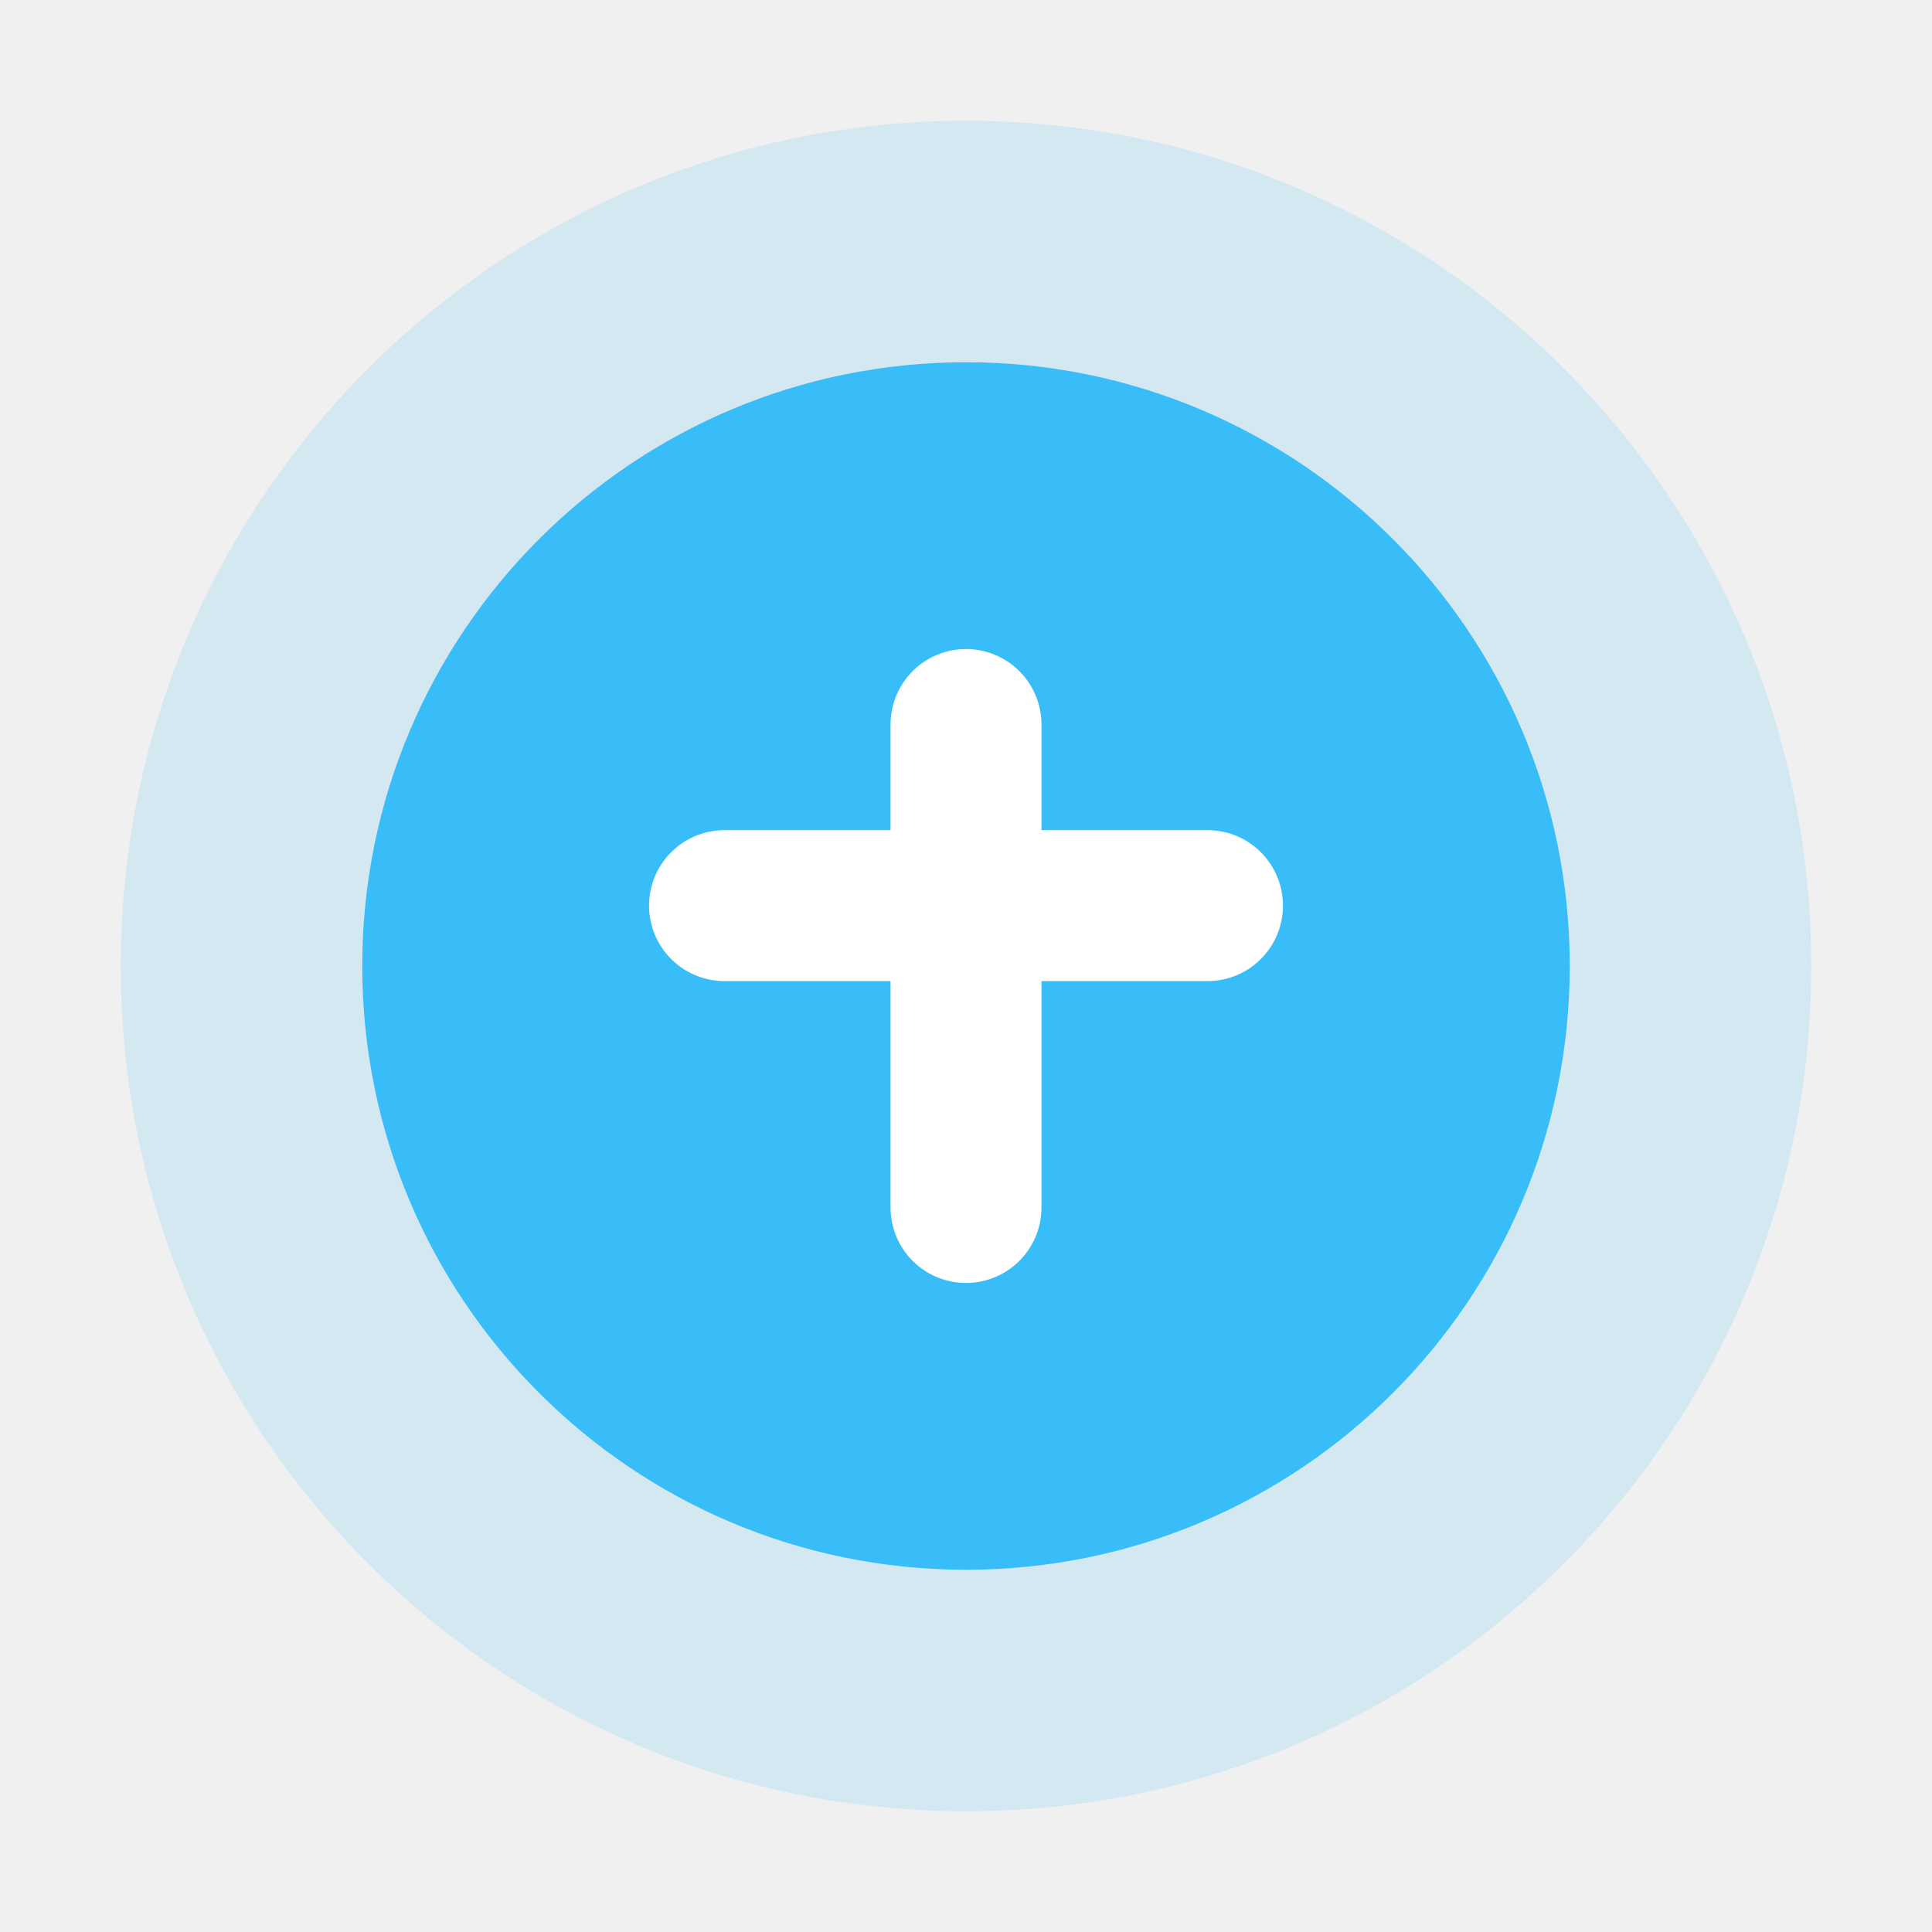
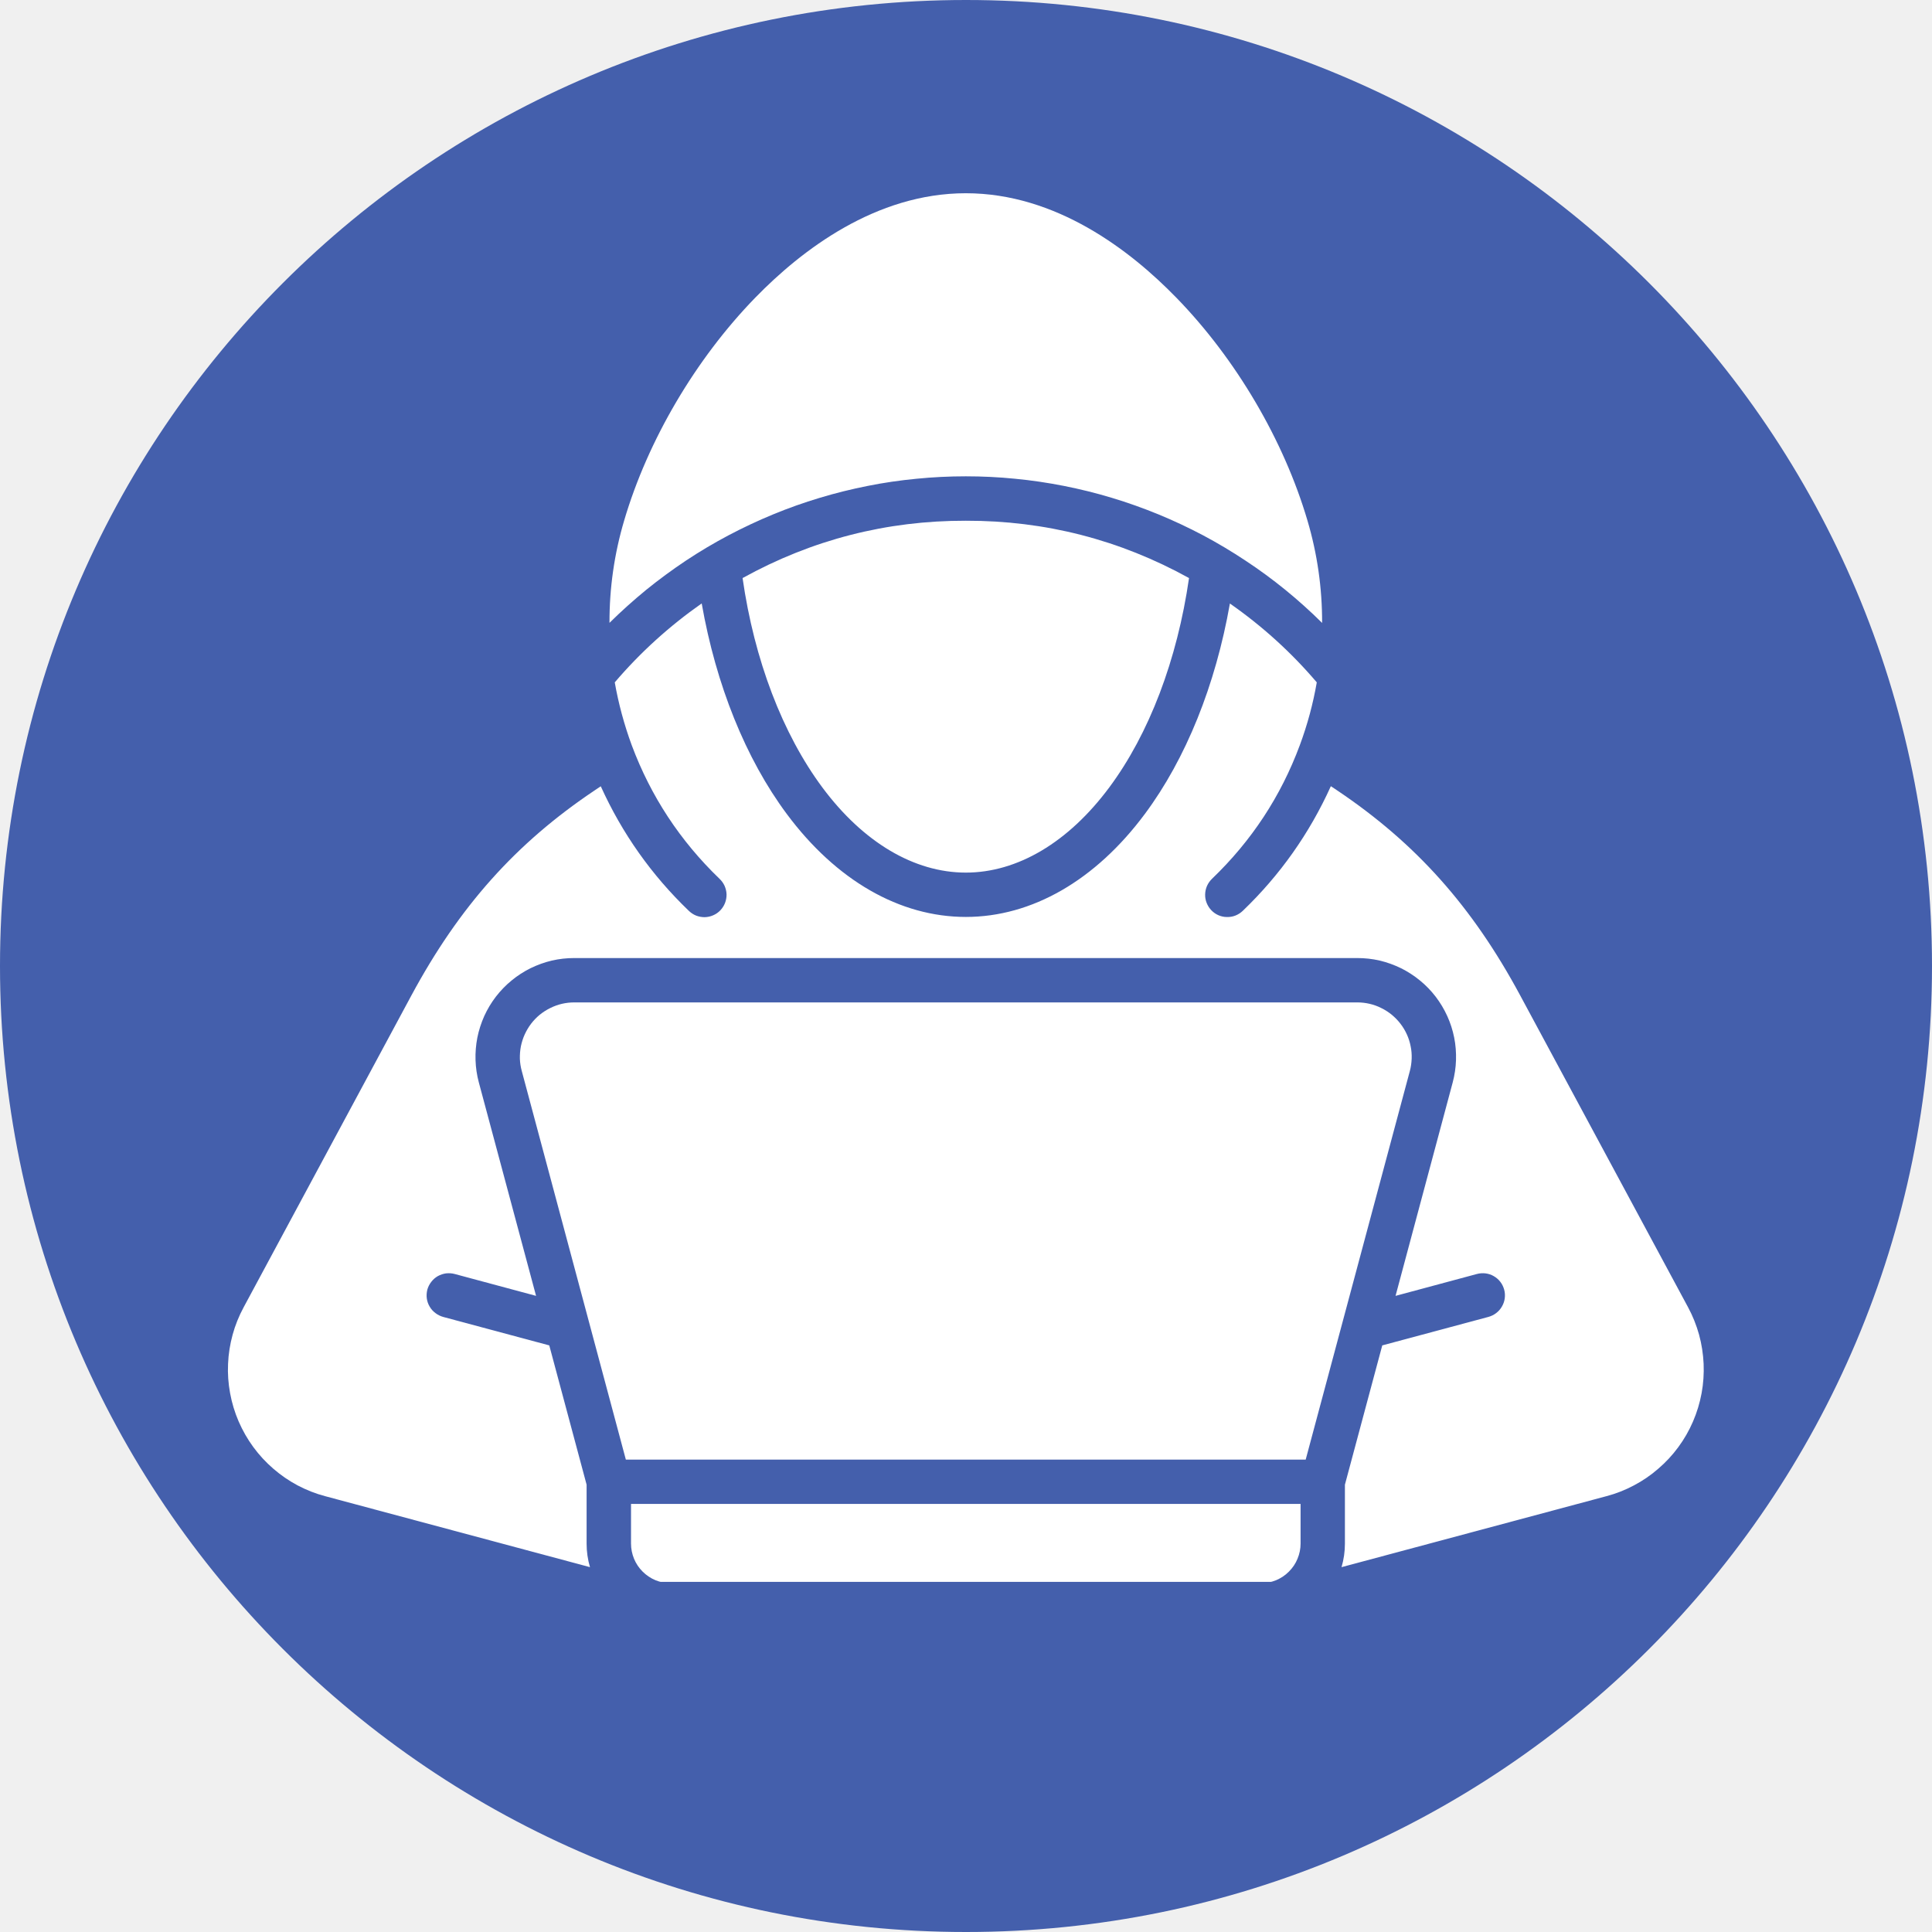
- <svg xmlns="http://www.w3.org/2000/svg" width="32" height="32" viewBox="0 0 32 32" fill="none">
-   <circle cx="16" cy="16" r="14" fill="#38bdf8" opacity="0.16" />
-   <circle cx="16" cy="16" r="10" fill="#38bdf8" />
-   <path d="M12 15h8" stroke="#fff" stroke-width="2.5" stroke-linecap="round" />
-   <path d="M16 12v8" stroke="#fff" stroke-width="2.5" stroke-linecap="round" />
+ <svg xmlns="http://www.w3.org/2000/svg" width="128" zoomAndPan="magnify" viewBox="0 0 96 96" height="128" preserveAspectRatio="xMidYMid meet" version="1.0">
+   <defs>
+     <clipPath id="d9da47772d">
+       <path d="M 48 0 C 21.492 0 0 21.492 0 48 C 0 74.508 21.492 96 48 96 C 74.508 96 96 74.508 96 48 C 96 21.492 74.508 0 48 0 Z M 48 0 " clip-rule="nonzero" />
+     </clipPath>
+     <clipPath id="82b2cbd8a1">
+       <path d="M 0 0 L 96 0 L 96 96 L 0 96 Z M 0 0 " clip-rule="nonzero" />
+     </clipPath>
+     <clipPath id="17996e83a9">
+       <path d="M 48 0 C 21.492 0 0 21.492 0 48 C 0 74.508 21.492 96 48 96 C 74.508 96 96 74.508 96 48 C 96 21.492 74.508 0 48 0 Z M 48 0 " clip-rule="nonzero" />
+     </clipPath>
+     <clipPath id="6b78fe1579">
+       <rect x="0" width="96" y="0" height="96" />
+     </clipPath>
+     <clipPath id="757c8a8493">
+       <path d="M 11.309 9.602 L 84.809 9.602 L 84.809 78.602 L 11.309 78.602 Z M 11.309 9.602 " clip-rule="nonzero" />
+     </clipPath>
+   </defs>
+   <g clip-path="url(#d9da47772d)">
+     <g transform="matrix(1, 0, 0, 1, 0, -0.000000000000008101)">
+       <g clip-path="url(#6b78fe1579)">
+         <g clip-path="url(#82b2cbd8a1)">
+           <g clip-path="url(#17996e83a9)">
+             <rect x="-21.12" width="138.24" fill="#445fac" height="138.24" y="-21.12" fill-opacity="1" />
+           </g>
+         </g>
+       </g>
+     </g>
+   </g>
+   <g clip-path="url(#757c8a8493)">
+     <path fill="#ffffff" d="M 47.992 25.875 C 51.934 25.867 55.629 26.816 59.082 28.723 C 58.496 32.785 57.102 36.461 55.117 39.129 C 53.09 41.855 50.559 43.359 47.992 43.359 C 45.422 43.359 42.891 41.855 40.863 39.129 C 38.879 36.457 37.48 32.785 36.898 28.723 C 40.352 26.816 44.051 25.867 47.992 25.875 Z M 64.965 25.859 C 63.789 21.875 61.418 17.84 58.457 14.797 C 56.152 12.426 52.469 9.602 47.992 9.602 C 43.516 9.602 39.828 12.426 37.523 14.797 C 34.566 17.84 32.191 21.871 31.016 25.859 C 30.523 27.52 30.281 29.219 30.285 30.949 C 30.867 30.375 31.477 29.828 32.109 29.309 C 32.746 28.793 33.406 28.309 34.086 27.855 C 34.77 27.402 35.473 26.984 36.195 26.602 C 36.922 26.219 37.66 25.871 38.418 25.559 C 39.176 25.246 39.945 24.973 40.73 24.738 C 41.516 24.5 42.309 24.305 43.113 24.145 C 43.914 23.984 44.723 23.867 45.539 23.789 C 46.355 23.707 47.172 23.668 47.992 23.668 C 48.809 23.668 49.625 23.707 50.441 23.789 C 51.258 23.867 52.066 23.988 52.867 24.145 C 53.672 24.305 54.465 24.5 55.25 24.738 C 56.035 24.973 56.805 25.25 57.562 25.559 C 58.32 25.871 59.059 26.219 59.785 26.602 C 60.508 26.988 61.211 27.406 61.891 27.859 C 62.574 28.309 63.234 28.793 63.871 29.312 C 64.504 29.828 65.113 30.375 65.695 30.953 C 65.699 29.219 65.457 27.52 64.965 25.859 Z M 33.324 78.668 L 62.656 78.668 C 62.918 78.668 63.168 78.617 63.41 78.52 C 63.648 78.418 63.863 78.277 64.047 78.09 C 64.23 77.906 64.375 77.695 64.473 77.453 C 64.574 77.211 64.625 76.961 64.625 76.699 L 64.625 74.73 L 31.355 74.73 L 31.355 76.699 C 31.355 76.961 31.406 77.211 31.504 77.453 C 31.605 77.695 31.746 77.906 31.93 78.09 C 32.117 78.277 32.328 78.418 32.57 78.52 C 32.812 78.617 33.062 78.668 33.324 78.668 Z M 75.535 49.457 C 73.16 45.043 70.359 41.906 66.453 39.281 L 66.129 39.066 C 65.066 41.414 63.609 43.477 61.754 45.258 C 61.648 45.359 61.527 45.438 61.391 45.492 C 61.254 45.547 61.113 45.57 60.965 45.566 C 60.816 45.566 60.676 45.535 60.543 45.477 C 60.41 45.418 60.289 45.336 60.188 45.227 C 60.086 45.121 60.012 45 59.957 44.863 C 59.902 44.727 59.879 44.586 59.883 44.438 C 59.887 44.293 59.918 44.152 59.977 44.016 C 60.039 43.883 60.121 43.766 60.227 43.664 C 62.188 41.781 63.645 39.57 64.59 37.02 C 64.965 36.008 65.246 34.969 65.43 33.906 C 64.16 32.414 62.719 31.109 61.113 29.988 C 60.402 34.035 58.93 37.699 56.887 40.445 C 54.434 43.746 51.273 45.562 47.992 45.562 C 44.707 45.562 41.547 43.746 39.094 40.445 C 37.051 37.699 35.578 34.031 34.867 29.984 C 33.262 31.109 31.82 32.414 30.547 33.906 C 30.734 34.969 31.016 36.008 31.387 37.02 C 32.336 39.566 33.793 41.781 35.75 43.664 C 35.859 43.766 35.941 43.883 36.004 44.016 C 36.062 44.152 36.098 44.293 36.102 44.441 C 36.105 44.586 36.078 44.73 36.027 44.867 C 35.973 45.004 35.895 45.125 35.793 45.234 C 35.691 45.34 35.574 45.422 35.438 45.48 C 35.305 45.539 35.164 45.57 35.016 45.574 C 34.867 45.574 34.727 45.547 34.59 45.496 C 34.453 45.441 34.332 45.359 34.227 45.258 C 32.371 43.477 30.914 41.414 29.852 39.07 L 29.531 39.285 C 25.625 41.906 22.824 45.043 20.445 49.457 L 12.105 64.961 C 11.871 65.395 11.688 65.848 11.559 66.32 C 11.43 66.793 11.352 67.277 11.332 67.77 C 11.309 68.258 11.344 68.746 11.434 69.23 C 11.523 69.715 11.664 70.18 11.859 70.633 C 12.055 71.082 12.297 71.508 12.586 71.902 C 12.879 72.301 13.211 72.66 13.582 72.98 C 13.953 73.301 14.355 73.578 14.789 73.809 C 15.227 74.039 15.68 74.219 16.156 74.344 L 29.316 77.871 C 29.203 77.488 29.148 77.098 29.148 76.699 L 29.148 73.773 L 27.293 66.852 L 22.023 65.438 C 21.883 65.398 21.754 65.336 21.637 65.246 C 21.52 65.16 21.422 65.051 21.348 64.922 C 21.273 64.797 21.227 64.66 21.207 64.516 C 21.188 64.367 21.199 64.227 21.234 64.082 C 21.273 63.941 21.34 63.812 21.43 63.695 C 21.52 63.578 21.625 63.484 21.754 63.41 C 21.883 63.34 22.02 63.293 22.164 63.273 C 22.312 63.258 22.453 63.266 22.598 63.305 L 26.637 64.391 L 23.793 53.785 C 23.695 53.422 23.641 53.051 23.629 52.676 C 23.617 52.301 23.648 51.926 23.719 51.559 C 23.793 51.188 23.91 50.832 24.062 50.488 C 24.219 50.145 24.41 49.824 24.641 49.523 C 24.871 49.227 25.129 48.957 25.422 48.719 C 25.711 48.48 26.027 48.277 26.363 48.109 C 26.703 47.945 27.055 47.816 27.422 47.73 C 27.789 47.645 28.16 47.605 28.535 47.605 L 67.441 47.605 C 67.816 47.605 68.188 47.645 68.555 47.73 C 68.922 47.816 69.273 47.945 69.613 48.109 C 69.949 48.277 70.266 48.48 70.555 48.719 C 70.848 48.957 71.109 49.227 71.336 49.523 C 71.566 49.824 71.758 50.145 71.914 50.488 C 72.07 50.832 72.184 51.188 72.258 51.559 C 72.332 51.926 72.359 52.301 72.348 52.676 C 72.336 53.051 72.281 53.422 72.184 53.785 L 69.344 64.391 L 73.383 63.305 C 73.523 63.266 73.668 63.258 73.812 63.273 C 73.961 63.293 74.098 63.336 74.223 63.41 C 74.352 63.484 74.461 63.578 74.551 63.695 C 74.641 63.812 74.703 63.941 74.742 64.082 C 74.781 64.223 74.789 64.367 74.77 64.516 C 74.75 64.66 74.703 64.797 74.629 64.922 C 74.555 65.051 74.461 65.156 74.344 65.246 C 74.227 65.336 74.098 65.398 73.953 65.438 L 68.684 66.852 L 66.828 73.773 L 66.828 76.699 C 66.828 77.098 66.773 77.488 66.66 77.871 L 79.824 74.344 C 80.301 74.219 80.754 74.039 81.188 73.809 C 81.625 73.578 82.027 73.305 82.398 72.98 C 82.773 72.66 83.105 72.301 83.395 71.906 C 83.688 71.508 83.93 71.086 84.125 70.633 C 84.32 70.18 84.461 69.715 84.551 69.23 C 84.641 68.746 84.672 68.258 84.652 67.766 C 84.629 67.277 84.555 66.793 84.426 66.32 C 84.293 65.844 84.113 65.391 83.879 64.957 Z M 70.055 53.215 C 70.109 53.016 70.137 52.812 70.145 52.605 C 70.152 52.395 70.137 52.191 70.094 51.988 C 70.055 51.785 69.992 51.586 69.906 51.398 C 69.82 51.211 69.715 51.031 69.586 50.867 C 69.461 50.703 69.316 50.555 69.156 50.422 C 68.996 50.293 68.824 50.18 68.637 50.09 C 68.453 49.996 68.258 49.926 68.055 49.879 C 67.852 49.832 67.648 49.809 67.441 49.809 L 28.539 49.809 C 28.328 49.809 28.125 49.832 27.922 49.879 C 27.723 49.926 27.527 49.996 27.34 50.09 C 27.156 50.18 26.98 50.293 26.82 50.422 C 26.66 50.555 26.516 50.703 26.391 50.867 C 26.266 51.031 26.16 51.211 26.074 51.398 C 25.988 51.586 25.926 51.785 25.883 51.988 C 25.844 52.191 25.828 52.398 25.832 52.605 C 25.84 52.812 25.871 53.016 25.926 53.215 L 31.098 72.527 L 64.879 72.527 Z M 70.055 53.215 " fill-opacity="1" fill-rule="nonzero" />
+   </g>
</svg>
